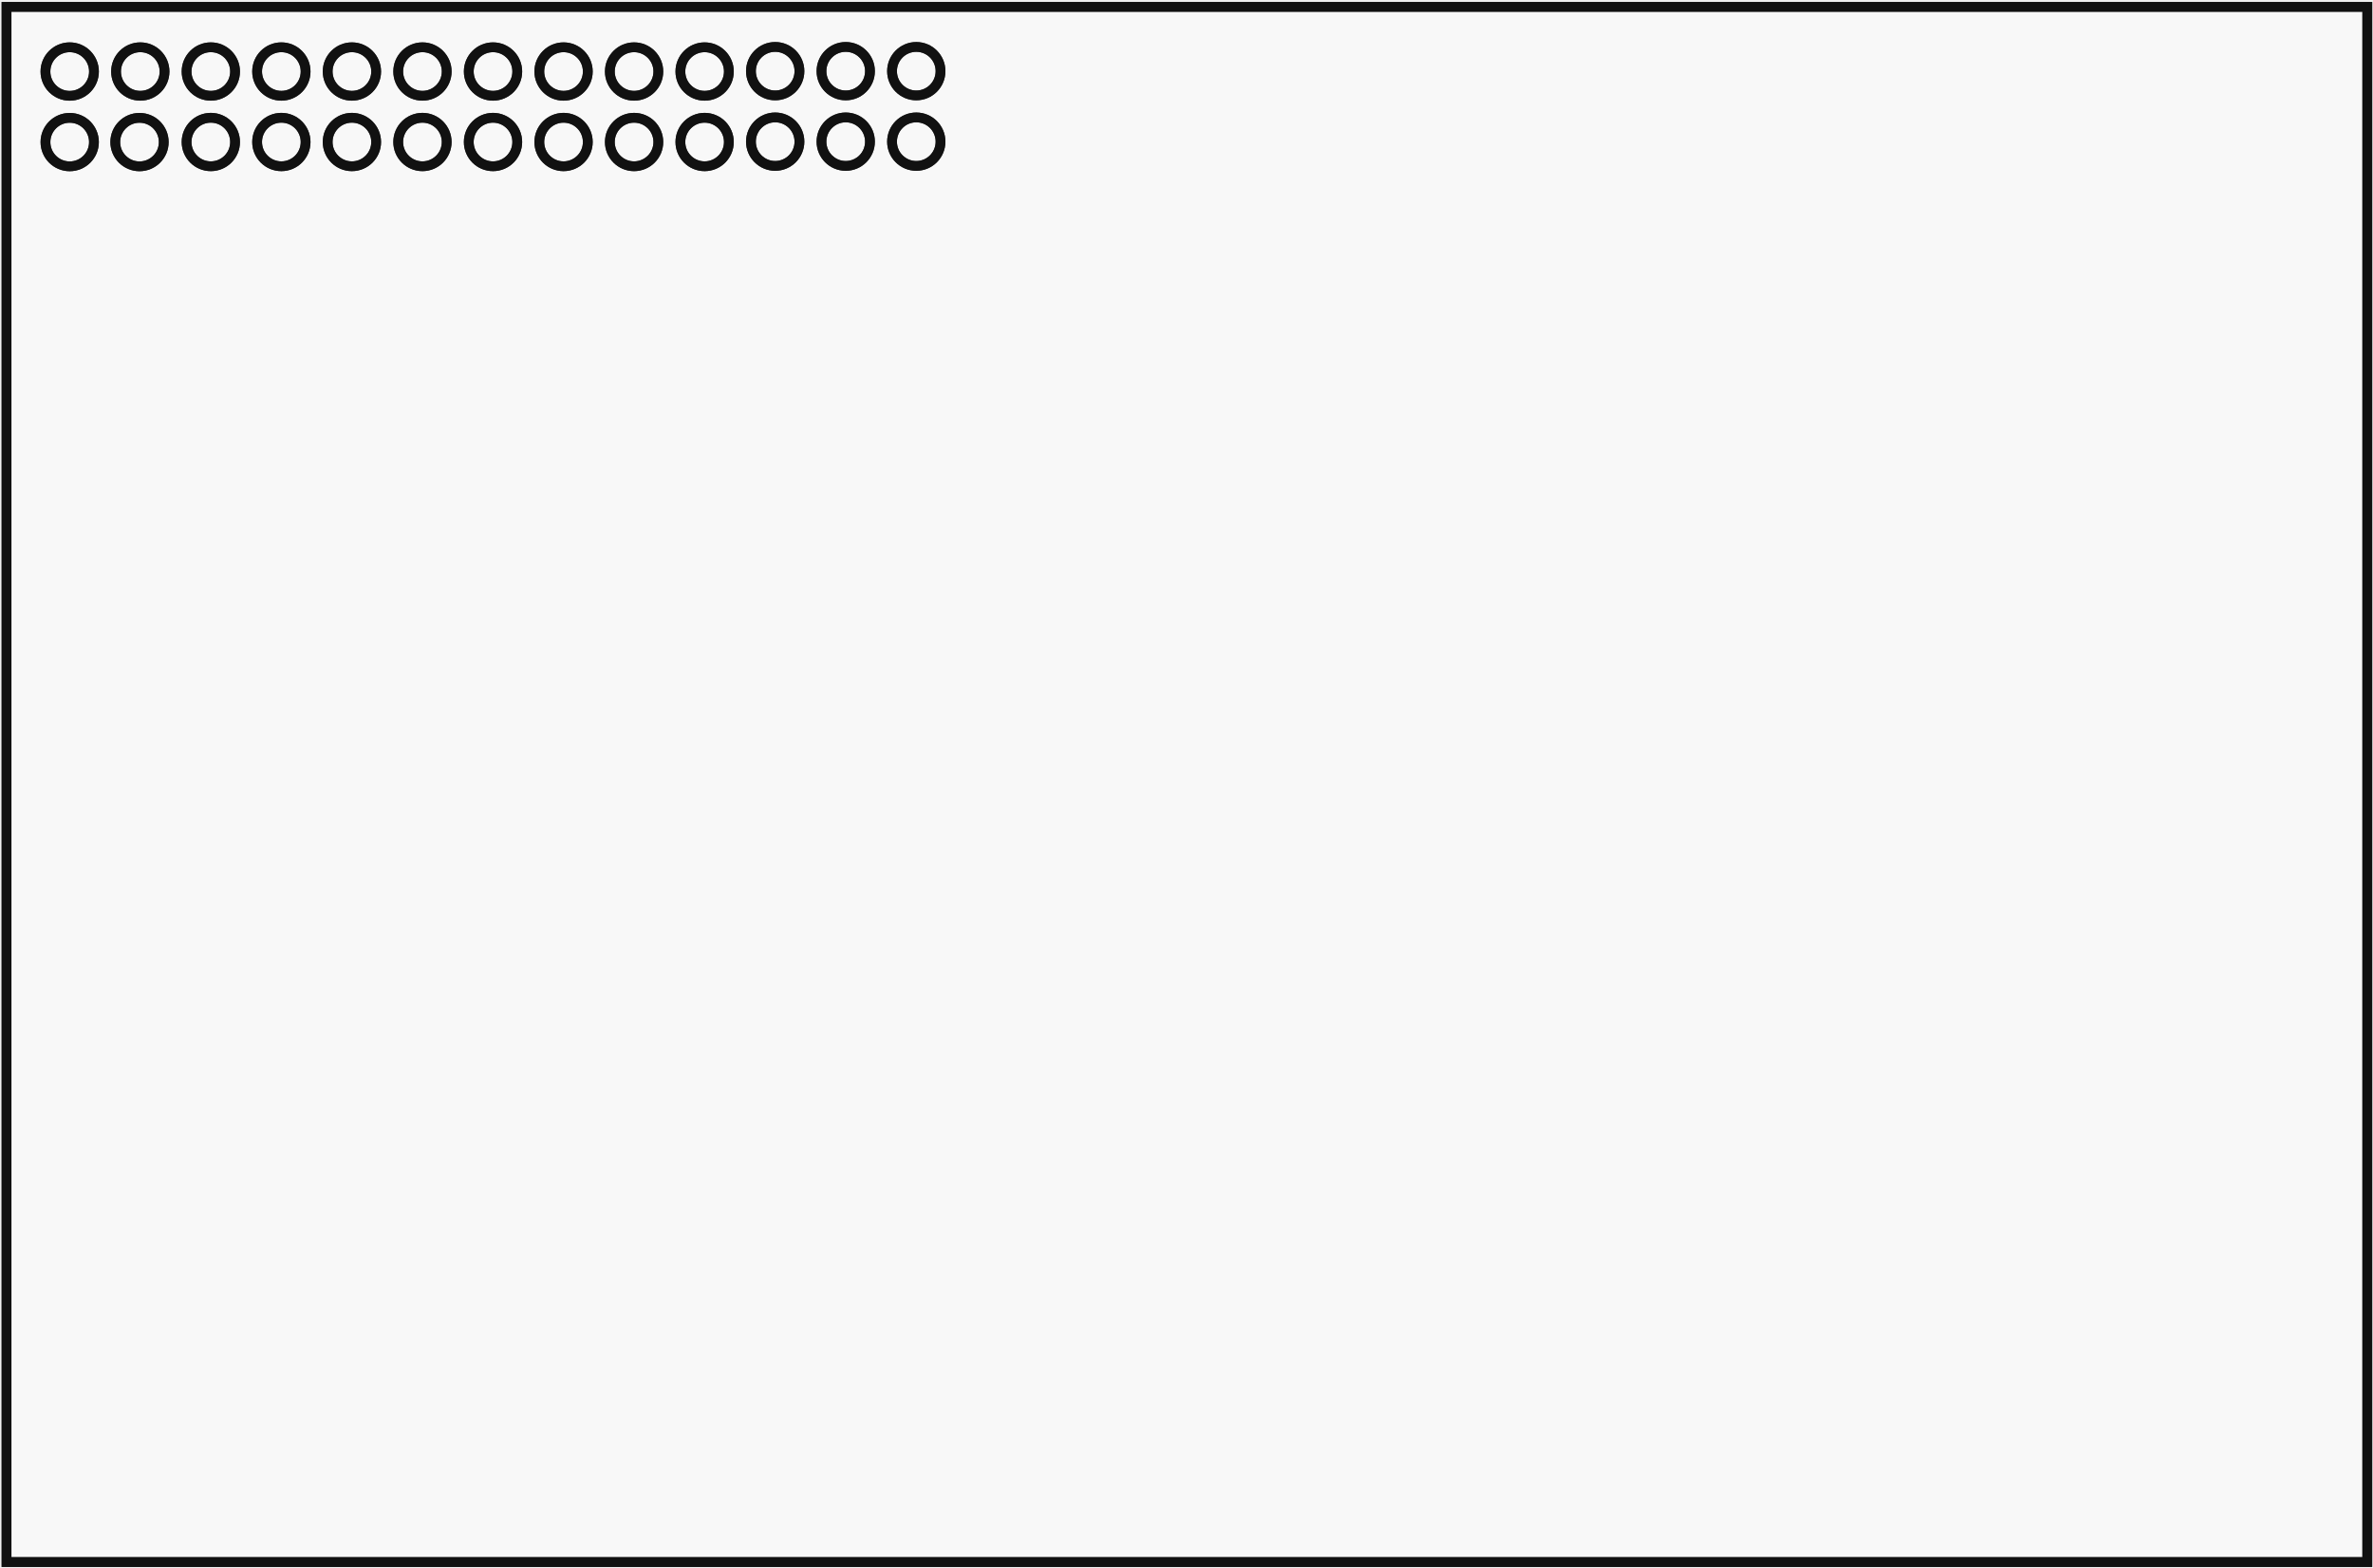
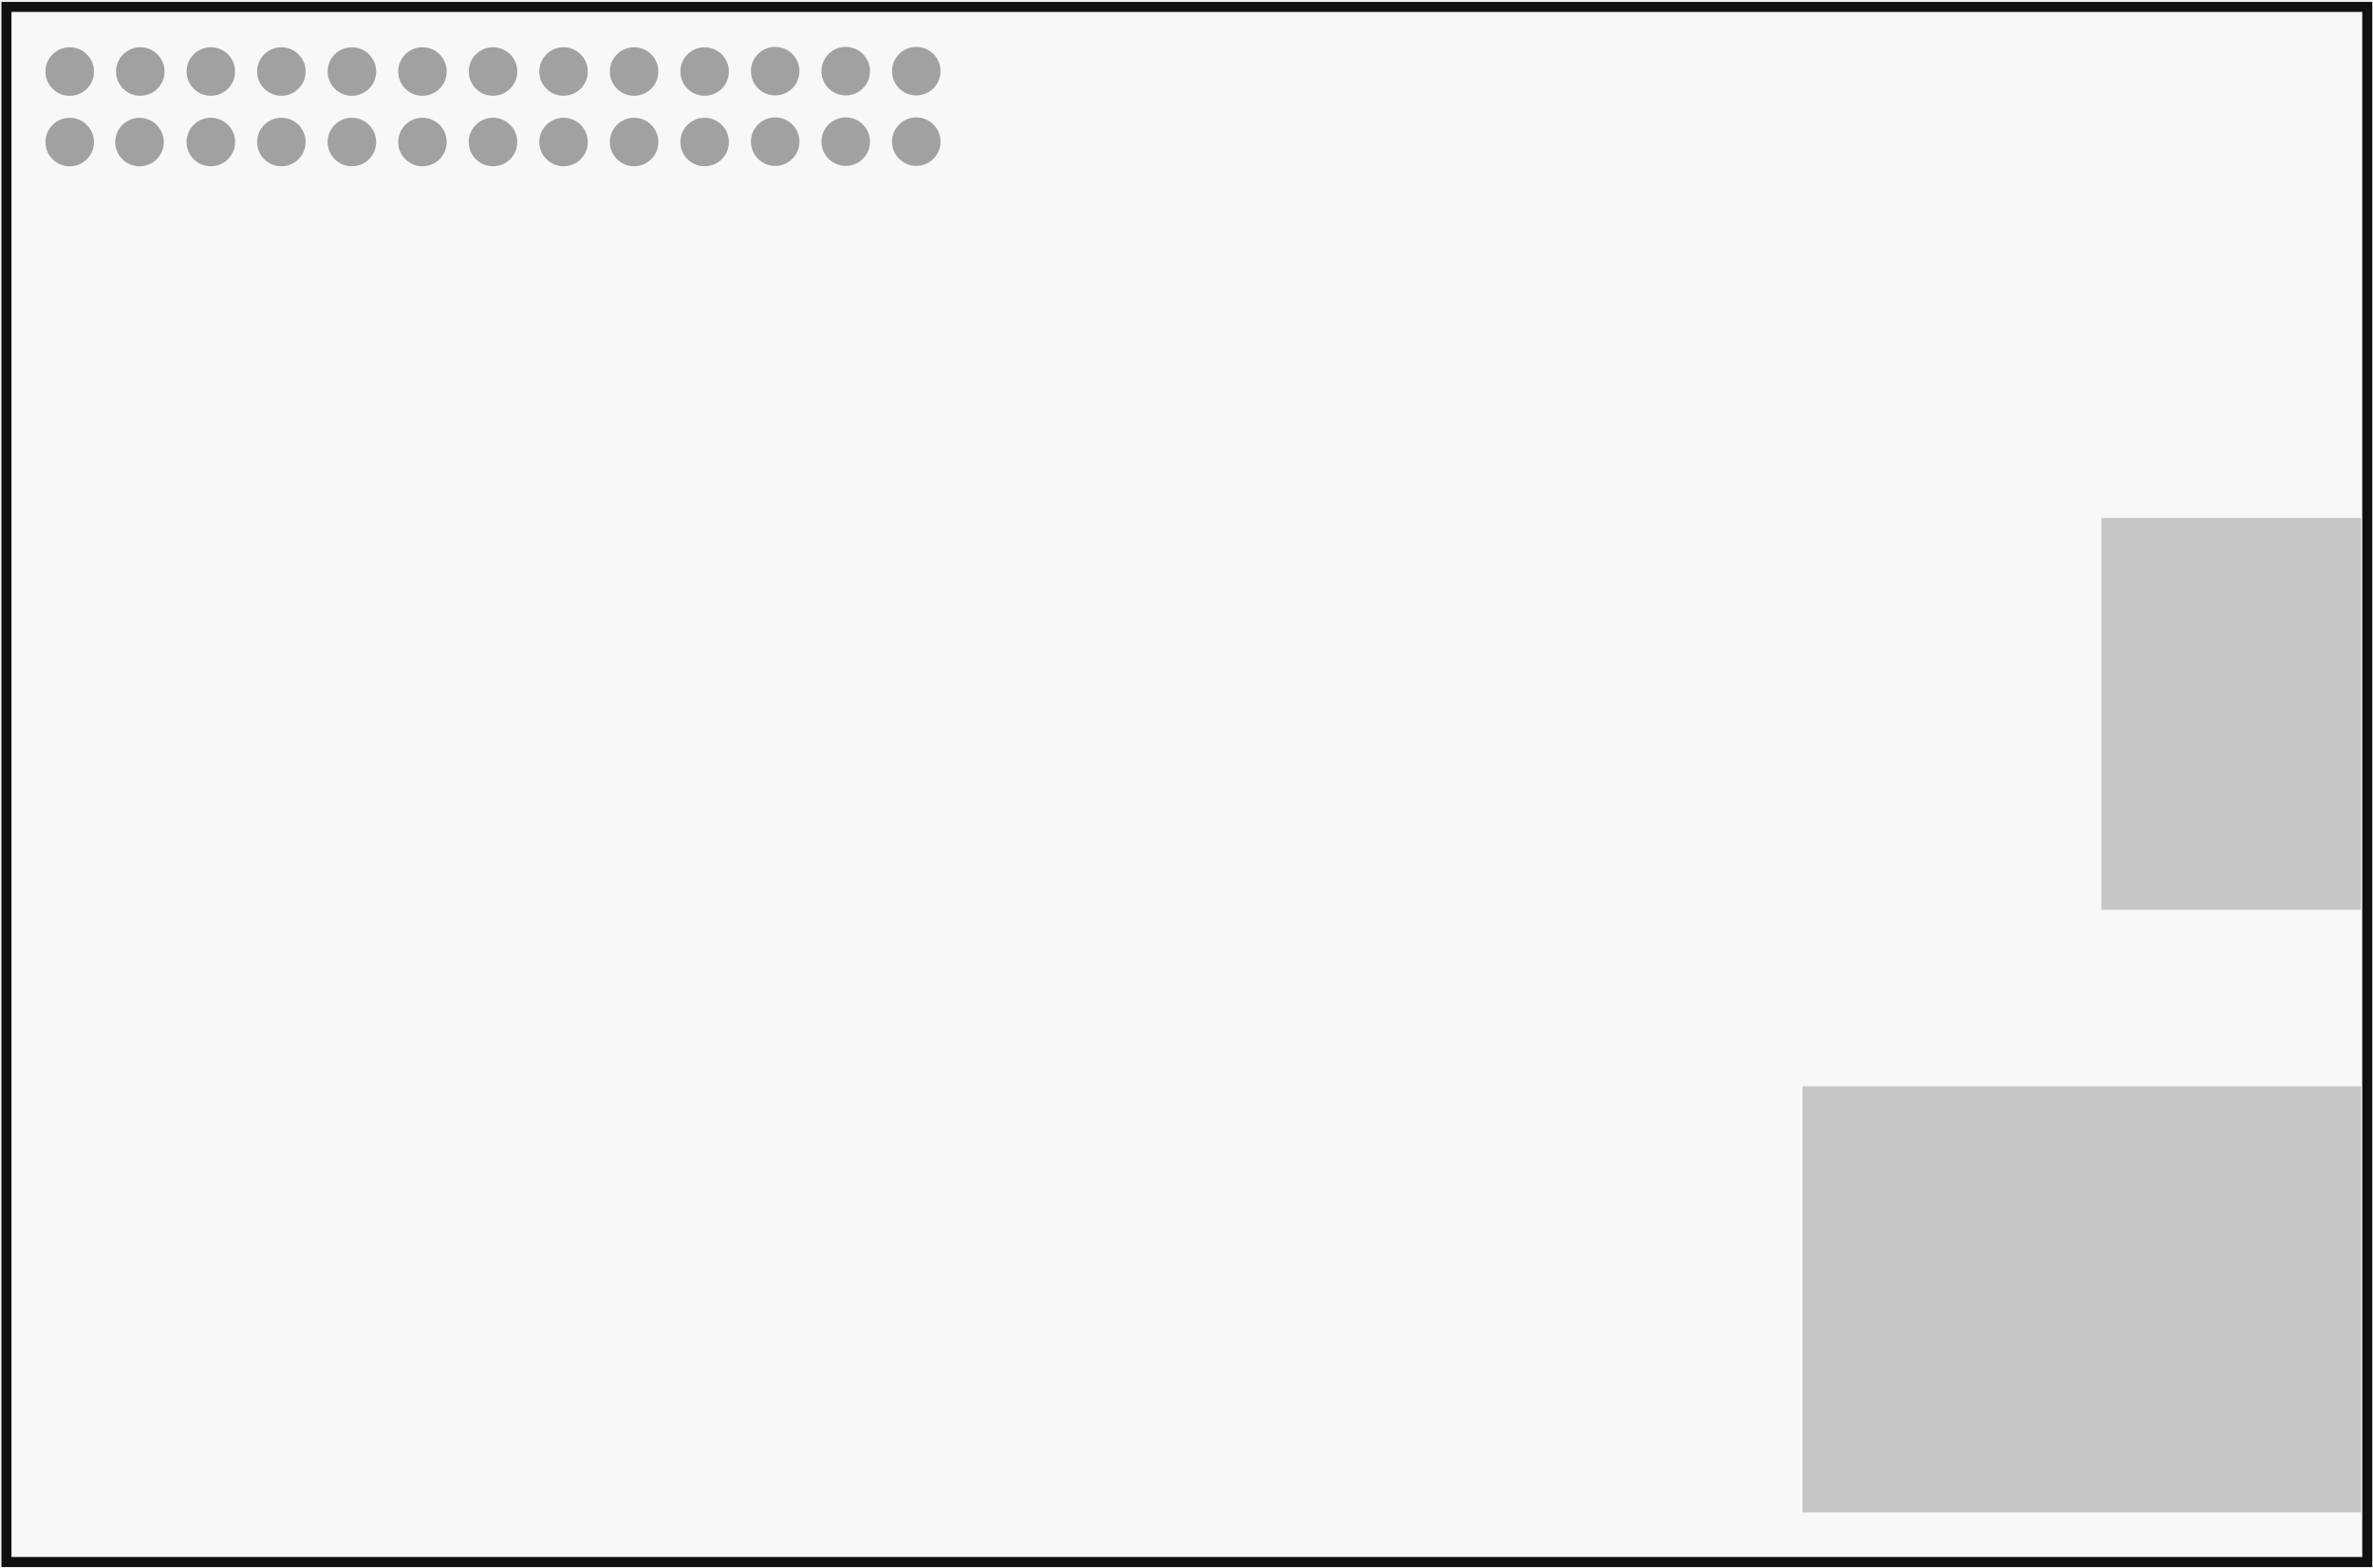
- <svg xmlns="http://www.w3.org/2000/svg" version="1.2" baseProfile="tiny" id="Layer_1" x="0px" y="0px" width="242.2px" height="159.95px" viewBox="0 0 242.2 159.95" xml:space="preserve">
+ <svg xmlns="http://www.w3.org/2000/svg" version="1.1" id="Layer_1" x="0px" y="0px" width="242.2px" height="159.95px" viewBox="0 0 242.2 159.95" enable-background="new 0 0 242.2 159.95" xml:space="preserve">
  <g id="board">
    <path id="boardoutline" fill="#FFFFFF" fill-opacity="0.5" d="M0.666,0.7v158.74h240.95V0.7H0.666z" />
  </g>
  <g id="silkscreen">
    <rect x="0.666" y="0.7" fill="none" stroke="#444444" width="240.95" height="158.74" />
-     <g>
-       <circle id="connector1pin" fill="none" stroke="#444444" cx="7.115" cy="7.302" r="2.477" />
-       <circle fill="none" stroke="#444444" cx="14.319" cy="7.3" r="2.475" />
-       <circle fill="none" stroke="#444444" cx="21.518" cy="7.3" r="2.475" />
-       <circle fill="none" stroke="#444444" cx="28.717" cy="7.3" r="2.475" />
-       <circle fill="none" stroke="#444444" cx="35.917" cy="7.3" r="2.475" />
-       <circle fill="none" stroke="#444444" cx="43.118" cy="7.3" r="2.475" />
-       <circle fill="none" stroke="#444444" cx="50.32" cy="7.3" r="2.475" />
-       <circle fill="none" stroke="#444444" cx="57.519" cy="7.3" r="2.475" />
-       <circle fill="none" stroke="#444444" cx="64.718" cy="7.3" r="2.475" />
-       <circle fill="none" stroke="#444444" cx="71.918" cy="7.3" r="2.475" />
-       <circle fill="none" stroke="#444444" cx="79.119" cy="7.264" r="2.475" />
-       <circle fill="none" stroke="#444444" cx="86.319" cy="7.264" r="2.475" />
-       <circle fill="none" stroke="#444444" cx="93.52" cy="7.264" r="2.475" />
-       <circle fill="none" stroke="#444444" cx="7.115" cy="14.502" r="2.475" />
-       <circle fill="none" stroke="#444444" cx="14.239" cy="14.502" r="2.475" />
-       <circle fill="none" stroke="#444444" cx="21.518" cy="14.495" r="2.475" />
-       <circle fill="none" stroke="#444444" cx="28.717" cy="14.495" r="2.475" />
-       <circle fill="none" stroke="#444444" cx="35.917" cy="14.495" r="2.475" />
-       <circle fill="none" stroke="#444444" cx="43.117" cy="14.495" r="2.475" />
-       <circle fill="none" stroke="#444444" cx="50.319" cy="14.495" r="2.475" />
-       <circle fill="none" stroke="#444444" cx="57.519" cy="14.495" r="2.475" />
-       <circle fill="none" stroke="#444444" cx="64.718" cy="14.495" r="2.475" />
-       <circle fill="none" stroke="#444444" cx="71.918" cy="14.495" r="2.475" />
-       <circle fill="none" stroke="#444444" cx="79.119" cy="14.459" r="2.475" />
-       <circle fill="none" stroke="#444444" cx="86.319" cy="14.459" r="2.475" />
-       <circle fill="none" stroke="#444444" cx="93.52" cy="14.459" r="2.475" />
+     <g opacity="0.2">
+       <circle fill="#000000" stroke-width="0px" stroke="none" cx="7.115" cy="7.302" r="2.477" />
+       <circle fill="#000000" stroke-width="0px" stroke="none" cx="14.319" cy="7.3" r="2.475" />
+       <circle fill="#000000" stroke-width="0px" stroke="none" cx="21.518" cy="7.3" r="2.475" />
+       <circle fill="#000000" stroke-width="0px" stroke="none" cx="28.717" cy="7.3" r="2.475" />
+       <circle fill="#000000" stroke-width="0px" stroke="none" cx="35.917" cy="7.3" r="2.475" />
+       <circle fill="#000000" stroke-width="0px" stroke="none" cx="43.118" cy="7.3" r="2.475" />
+       <circle fill="#000000" stroke-width="0px" stroke="none" cx="50.32" cy="7.3" r="2.475" />
+       <circle fill="#000000" stroke-width="0px" stroke="none" cx="57.519" cy="7.3" r="2.475" />
+       <circle fill="#000000" stroke-width="0px" stroke="none" cx="64.718" cy="7.3" r="2.475" />
+       <circle fill="#000000" stroke-width="0px" stroke="none" cx="71.918" cy="7.3" r="2.475" />
+       <circle fill="#000000" stroke-width="0px" stroke="none" cx="79.119" cy="7.264" r="2.475" />
+       <circle fill="#000000" stroke-width="0px" stroke="none" cx="86.319" cy="7.264" r="2.475" />
+       <circle fill="#000000" stroke-width="0px" stroke="none" cx="93.52" cy="7.264" r="2.475" />
+       <circle fill="#000000" stroke-width="0px" stroke="none" cx="7.115" cy="14.502" r="2.475" />
+       <circle fill="#000000" stroke-width="0px" stroke="none" cx="14.239" cy="14.502" r="2.475" />
+       <circle fill="#000000" stroke-width="0px" stroke="none" cx="21.518" cy="14.495" r="2.475" />
+       <circle fill="#000000" stroke-width="0px" stroke="none" cx="28.717" cy="14.495" r="2.475" />
+       <circle fill="#000000" stroke-width="0px" stroke="none" cx="35.917" cy="14.495" r="2.475" />
+       <circle fill="#000000" stroke-width="0px" stroke="none" cx="43.117" cy="14.495" r="2.475" />
+       <circle fill="#000000" stroke-width="0px" stroke="none" cx="50.319" cy="14.495" r="2.475" />
+       <circle fill="#000000" stroke-width="0px" stroke="none" cx="57.519" cy="14.495" r="2.475" />
+       <circle fill="#000000" stroke-width="0px" stroke="none" cx="64.718" cy="14.495" r="2.475" />
+       <circle fill="#000000" stroke-width="0px" stroke="none" cx="71.918" cy="14.495" r="2.475" />
+       <circle fill="#000000" stroke-width="0px" stroke="none" cx="79.119" cy="14.459" r="2.475" />
+       <circle fill="#000000" stroke-width="0px" stroke="none" cx="86.319" cy="14.459" r="2.475" />
+       <circle fill="#000000" stroke-width="0px" stroke="none" cx="93.52" cy="14.459" r="2.475" />
    </g>
+     <rect x="183.973" y="110.87" opacity="0.2" fill="#000000" stroke-width="0px" stroke="none" width="57" height="43.5" />
+     <rect x="214.473" y="52.87" opacity="0.2" fill="#000000" stroke-width="0px" stroke="none" width="26.5" height="40" />
  </g>
  <g id="silkscreen0">
    <rect x="0.666" y="0.7" fill="none" stroke="#111111" width="240.95" height="158.74" />
-     <g>
-       <circle id="connector1pin_1_" fill="none" stroke="#111111" cx="7.115" cy="7.302" r="2.477" />
-       <circle fill="none" stroke="#111111" cx="14.319" cy="7.3" r="2.475" />
-       <circle fill="none" stroke="#111111" cx="21.518" cy="7.3" r="2.475" />
-       <circle fill="none" stroke="#111111" cx="28.717" cy="7.3" r="2.475" />
-       <circle fill="none" stroke="#111111" cx="35.917" cy="7.3" r="2.475" />
-       <circle fill="none" stroke="#111111" cx="43.118" cy="7.3" r="2.475" />
-       <circle fill="none" stroke="#111111" cx="50.32" cy="7.3" r="2.475" />
-       <circle fill="none" stroke="#111111" cx="57.519" cy="7.3" r="2.475" />
-       <circle fill="none" stroke="#111111" cx="64.718" cy="7.3" r="2.475" />
-       <circle fill="none" stroke="#111111" cx="71.918" cy="7.3" r="2.475" />
-       <circle fill="none" stroke="#111111" cx="79.119" cy="7.264" r="2.475" />
-       <circle fill="none" stroke="#111111" cx="86.319" cy="7.264" r="2.475" />
-       <circle fill="none" stroke="#111111" cx="93.52" cy="7.264" r="2.475" />
-       <circle fill="none" stroke="#111111" cx="7.115" cy="14.502" r="2.475" />
-       <circle fill="none" stroke="#111111" cx="14.239" cy="14.502" r="2.475" />
-       <circle fill="none" stroke="#111111" cx="21.518" cy="14.495" r="2.475" />
-       <circle fill="none" stroke="#111111" cx="28.717" cy="14.495" r="2.475" />
-       <circle fill="none" stroke="#111111" cx="35.917" cy="14.495" r="2.475" />
-       <circle fill="none" stroke="#111111" cx="43.117" cy="14.495" r="2.475" />
-       <circle fill="none" stroke="#111111" cx="50.319" cy="14.495" r="2.475" />
-       <circle fill="none" stroke="#111111" cx="57.519" cy="14.495" r="2.475" />
-       <circle fill="none" stroke="#111111" cx="64.718" cy="14.495" r="2.475" />
-       <circle fill="none" stroke="#111111" cx="71.918" cy="14.495" r="2.475" />
-       <circle fill="none" stroke="#111111" cx="79.119" cy="14.459" r="2.475" />
-       <circle fill="none" stroke="#111111" cx="86.319" cy="14.459" r="2.475" />
-       <circle fill="none" stroke="#111111" cx="93.52" cy="14.459" r="2.475" />
+     <g opacity="0.2">
+       <circle fill="#111111" stroke="none" stroke-width="0px" cx="7.115" cy="7.302" r="2.477" />
+       <circle fill="#111111" stroke="none" stroke-width="0px" cx="14.319" cy="7.3" r="2.475" />
+       <circle fill="#111111" stroke="none" stroke-width="0px" cx="21.518" cy="7.3" r="2.475" />
+       <circle fill="#111111" stroke="none" stroke-width="0px" cx="28.717" cy="7.3" r="2.475" />
+       <circle fill="#111111" stroke="none" stroke-width="0px" cx="35.917" cy="7.3" r="2.475" />
+       <circle fill="#111111" stroke="none" stroke-width="0px" cx="43.118" cy="7.3" r="2.475" />
+       <circle fill="#111111" stroke="none" stroke-width="0px" cx="50.32" cy="7.3" r="2.475" />
+       <circle fill="#111111" stroke="none" stroke-width="0px" cx="57.519" cy="7.3" r="2.475" />
+       <circle fill="#111111" stroke="none" stroke-width="0px" cx="64.718" cy="7.3" r="2.475" />
+       <circle fill="#111111" stroke="none" stroke-width="0px" cx="71.918" cy="7.3" r="2.475" />
+       <circle fill="#111111" stroke="none" stroke-width="0px" cx="79.119" cy="7.264" r="2.475" />
+       <circle fill="#111111" stroke="none" stroke-width="0px" cx="86.319" cy="7.264" r="2.475" />
+       <circle fill="#111111" stroke="none" stroke-width="0px" cx="93.52" cy="7.264" r="2.475" />
+       <circle fill="#111111" stroke="none" stroke-width="0px" cx="7.115" cy="14.502" r="2.475" />
+       <circle fill="#111111" stroke="none" stroke-width="0px" cx="14.239" cy="14.502" r="2.475" />
+       <circle fill="#111111" stroke="none" stroke-width="0px" cx="21.518" cy="14.495" r="2.475" />
+       <circle fill="#111111" stroke="none" stroke-width="0px" cx="28.717" cy="14.495" r="2.475" />
+       <circle fill="#111111" stroke="none" stroke-width="0px" cx="35.917" cy="14.495" r="2.475" />
+       <circle fill="#111111" stroke="none" stroke-width="0px" cx="43.117" cy="14.495" r="2.475" />
+       <circle fill="#111111" stroke="none" stroke-width="0px" cx="50.319" cy="14.495" r="2.475" />
+       <circle fill="#111111" stroke="none" stroke-width="0px" cx="57.519" cy="14.495" r="2.475" />
+       <circle fill="#111111" stroke="none" stroke-width="0px" cx="64.718" cy="14.495" r="2.475" />
+       <circle fill="#111111" stroke="none" stroke-width="0px" cx="71.918" cy="14.495" r="2.475" />
+       <circle fill="#111111" stroke="none" stroke-width="0px" cx="79.119" cy="14.459" r="2.475" />
+       <circle fill="#111111" stroke="none" stroke-width="0px" cx="86.319" cy="14.459" r="2.475" />
+       <circle fill="#111111" stroke="none" stroke-width="0px" cx="93.52" cy="14.459" r="2.475" />
    </g>
  </g>
</svg>
